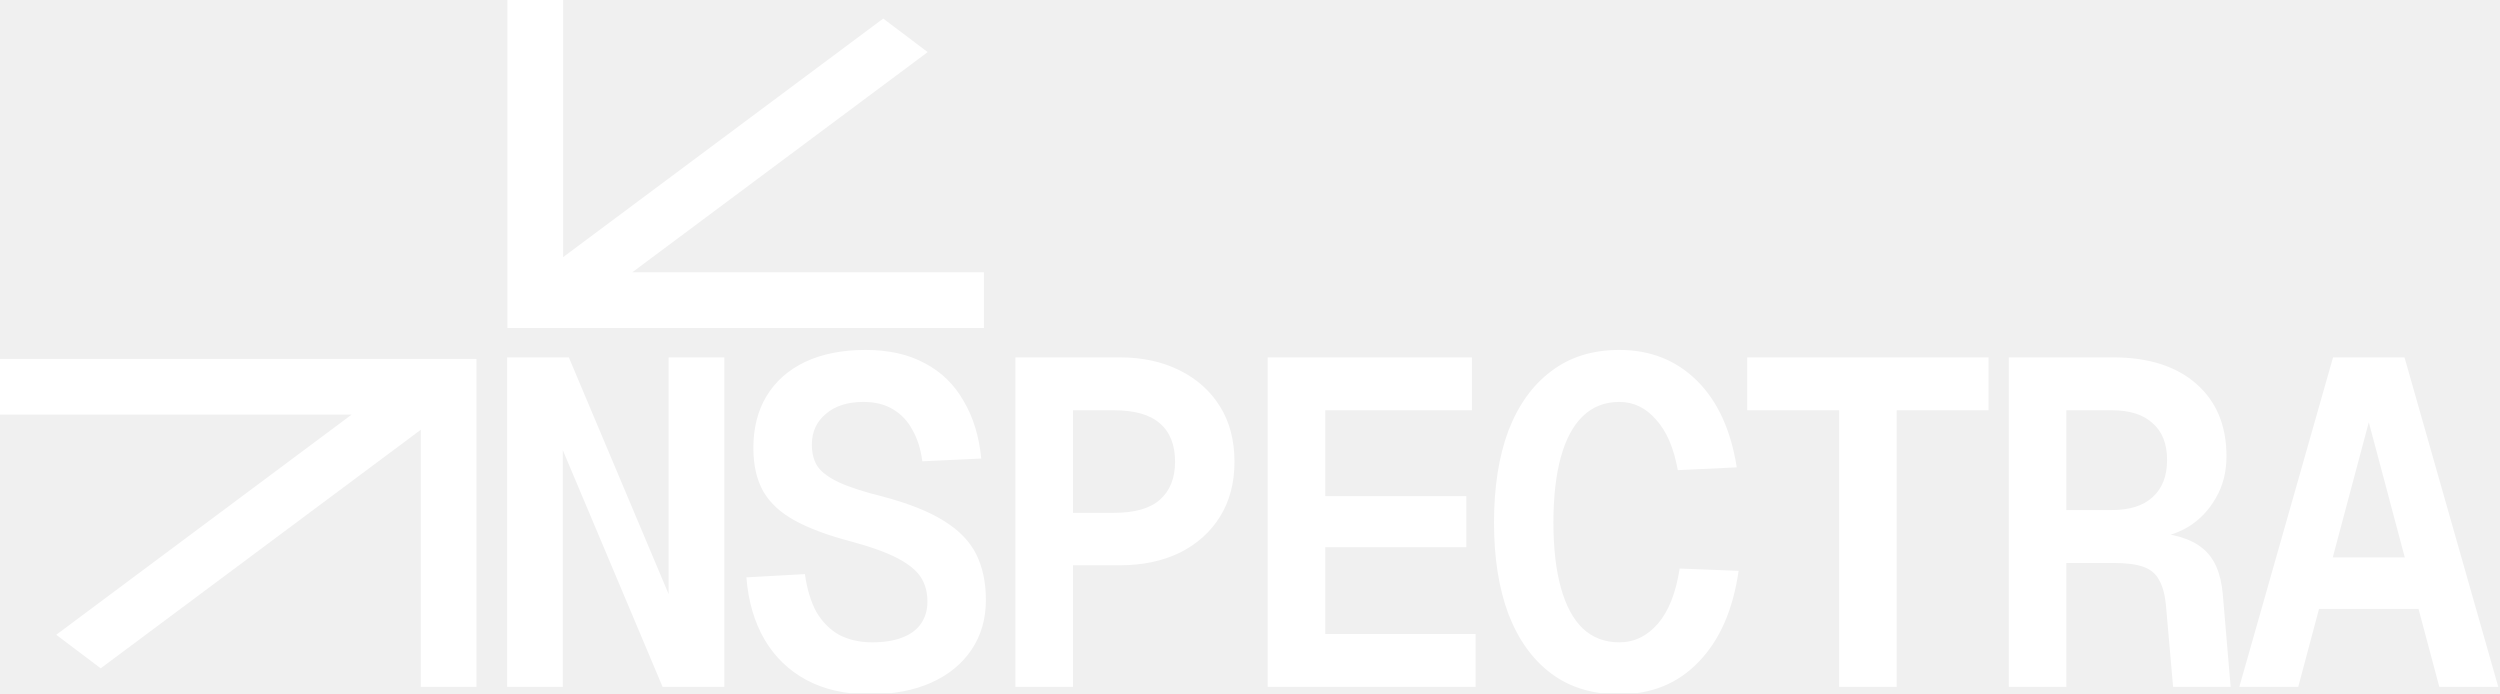
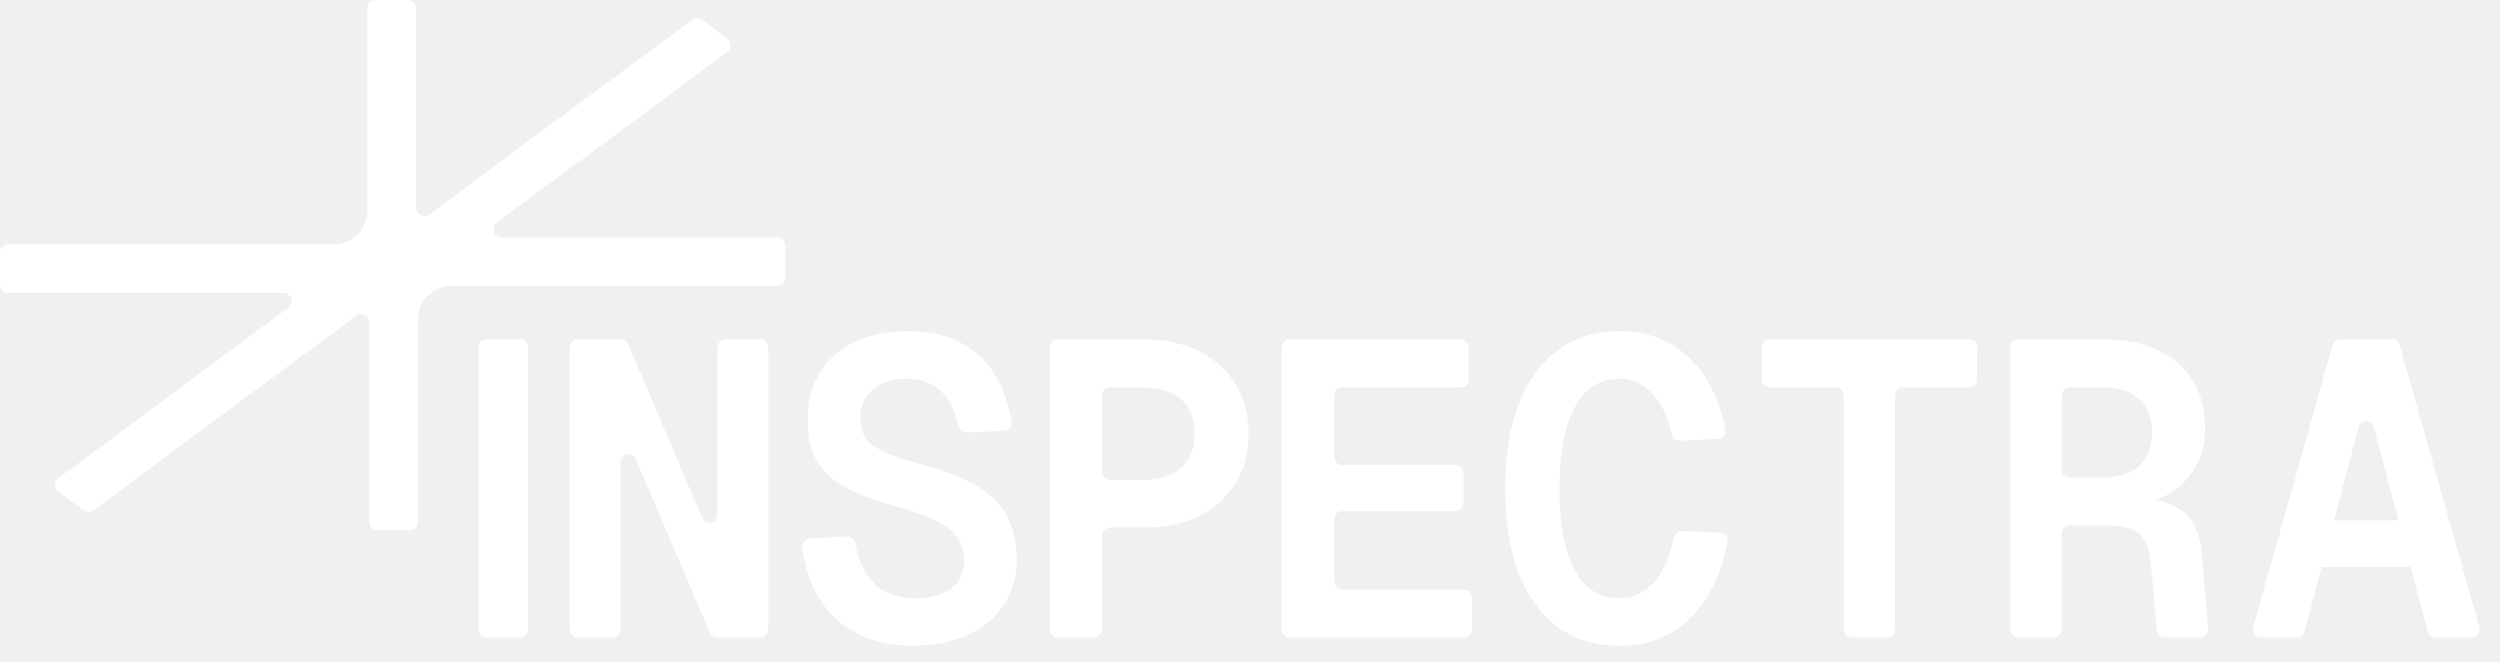
- <svg xmlns="http://www.w3.org/2000/svg" viewBox="0 0 101 28" fill="none">
-   <g clip-path="url(#clip0_897_37)">
-     <path d="M20.488 27.75V14.438H22.981L27.012 24V14.438H29.262V27.75H26.769L22.738 18.188V27.75H20.488ZM35.124 28.05C34.149 28.05 33.299 27.856 32.574 27.469C31.861 27.081 31.299 26.538 30.887 25.837C30.474 25.125 30.23 24.288 30.155 23.325L32.518 23.194C32.605 23.806 32.761 24.319 32.986 24.731C33.224 25.131 33.53 25.438 33.905 25.65C34.293 25.85 34.736 25.95 35.236 25.95C35.712 25.95 36.111 25.887 36.437 25.762C36.774 25.637 37.03 25.45 37.205 25.2C37.38 24.95 37.468 24.65 37.468 24.3C37.468 23.925 37.38 23.6 37.205 23.325C37.03 23.05 36.718 22.794 36.268 22.556C35.818 22.319 35.174 22.087 34.337 21.863C33.437 21.625 32.699 21.35 32.124 21.038C31.549 20.725 31.124 20.337 30.849 19.875C30.574 19.4 30.436 18.806 30.436 18.094C30.436 17.294 30.611 16.6 30.962 16.012C31.324 15.412 31.843 14.95 32.518 14.625C33.205 14.3 34.024 14.137 34.974 14.137C35.911 14.137 36.712 14.319 37.374 14.681C38.036 15.031 38.555 15.537 38.93 16.2C39.318 16.85 39.555 17.625 39.643 18.525L37.261 18.637C37.199 18.15 37.068 17.731 36.868 17.381C36.68 17.019 36.418 16.738 36.08 16.538C35.755 16.337 35.355 16.238 34.88 16.238C34.243 16.238 33.736 16.4 33.361 16.725C32.986 17.038 32.799 17.45 32.799 17.962C32.799 18.325 32.88 18.625 33.043 18.863C33.218 19.1 33.511 19.312 33.924 19.5C34.337 19.688 34.918 19.875 35.668 20.062C36.705 20.337 37.524 20.663 38.124 21.038C38.736 21.413 39.174 21.863 39.437 22.387C39.699 22.913 39.83 23.531 39.83 24.244C39.83 25.006 39.636 25.675 39.249 26.25C38.861 26.825 38.318 27.269 37.618 27.581C36.918 27.894 36.087 28.05 35.124 28.05ZM41.023 27.75V14.438H45.242C46.154 14.438 46.96 14.613 47.66 14.963C48.36 15.312 48.904 15.8 49.291 16.425C49.679 17.05 49.873 17.794 49.873 18.656C49.873 19.506 49.679 20.244 49.291 20.869C48.904 21.494 48.36 21.981 47.66 22.331C46.96 22.669 46.154 22.837 45.242 22.837H43.348V27.75H41.023ZM43.348 20.719H44.998C45.835 20.719 46.454 20.544 46.854 20.194C47.267 19.831 47.473 19.319 47.473 18.656C47.473 17.969 47.267 17.45 46.854 17.1C46.454 16.75 45.835 16.575 44.998 16.575H43.348V20.719ZM51.215 27.75V14.438H59.465V16.575H53.541V20.044H59.24V22.106H53.541V25.613H59.615V27.75H51.215ZM65.421 28.05C64.333 28.05 63.414 27.769 62.664 27.206C61.914 26.644 61.34 25.844 60.94 24.806C60.552 23.769 60.358 22.538 60.358 21.113C60.358 19.675 60.552 18.438 60.94 17.4C61.34 16.363 61.914 15.562 62.664 15C63.414 14.425 64.333 14.137 65.421 14.137C66.671 14.137 67.715 14.55 68.552 15.375C69.389 16.2 69.927 17.369 70.165 18.881L67.783 18.994C67.621 18.094 67.327 17.413 66.902 16.95C66.49 16.475 65.996 16.238 65.421 16.238C64.833 16.238 64.34 16.431 63.94 16.819C63.552 17.194 63.258 17.744 63.058 18.469C62.858 19.194 62.758 20.075 62.758 21.113C62.758 22.137 62.858 23.012 63.058 23.738C63.258 24.462 63.552 25.012 63.94 25.387C64.34 25.762 64.833 25.95 65.421 25.95C66.021 25.95 66.54 25.7 66.977 25.2C67.415 24.688 67.708 23.944 67.858 22.969L70.24 23.062C70.014 24.637 69.477 25.863 68.627 26.738C67.79 27.613 66.721 28.05 65.421 28.05ZM74.301 27.75V16.575H70.588V14.438H80.338V16.575H76.626V27.75H74.301ZM81.156 27.75V14.438H85.375C86.8 14.438 87.918 14.794 88.731 15.506C89.543 16.219 89.95 17.194 89.95 18.431C89.95 19.069 89.806 19.631 89.519 20.119C89.243 20.606 88.875 20.994 88.412 21.281C87.95 21.556 87.444 21.712 86.894 21.75L86.819 21.506C87.781 21.544 88.5 21.756 88.975 22.144C89.45 22.519 89.725 23.137 89.8 24L90.118 27.75H87.793L87.512 24.544C87.475 24.069 87.381 23.7 87.231 23.438C87.094 23.175 86.875 22.994 86.575 22.894C86.287 22.794 85.887 22.744 85.375 22.744H83.481V27.75H81.156ZM83.481 20.606H85.319C86.043 20.606 86.594 20.431 86.969 20.081C87.356 19.731 87.55 19.231 87.55 18.581C87.55 17.931 87.356 17.438 86.969 17.1C86.594 16.75 86.043 16.575 85.319 16.575H83.481V20.606ZM90.468 27.75L94.255 14.438H97.142L100.93 27.75H98.549L95.699 17.062L92.849 27.75H90.468ZM92.793 24.6L93.43 22.519H97.968L98.605 24.6H92.793Z" fill="white" />
-     <path d="M22.75 10.388L35.682 0.75L37.478 2.105L25.544 11H39.75V13.25H20.5V0H22.75V10.388Z" fill="white" />
-     <path d="M17 17.362L4.068 27L2.272 25.645L14.206 16.75H0V14.5H19.25V27.75H17V17.362Z" fill="white" />
-   </g>
-   <defs>
-     <clipPath id="clip0_897_37">
-       <rect width="101" height="28" fill="white" />
-     </clipPath>
-   </defs>
+ <svg xmlns="http://www.w3.org/2000/svg" viewBox="0 0 102 27" fill="none">
+   <path d="M16.642 0C16.828 0 16.979 0.151 16.979 0.337V8.479C16.979 8.755 17.294 8.914 17.516 8.749L28.235 0.81C28.355 0.721 28.519 0.722 28.638 0.811L29.667 1.583C29.847 1.718 29.847 1.989 29.666 2.123L20.274 9.078C20.014 9.271 20.15 9.686 20.475 9.686H31.705C31.891 9.686 32.042 9.837 32.042 10.023V11.33C32.042 11.516 31.891 11.667 31.705 11.667H18.403C17.659 11.667 17.057 12.27 17.057 13.013V21.297C17.057 21.483 16.906 21.634 16.72 21.634H15.399C15.214 21.634 15.062 21.483 15.062 21.297V13.154C15.062 12.878 14.748 12.72 14.526 12.884L3.806 20.823C3.686 20.912 3.522 20.912 3.403 20.822L2.374 20.051C2.194 19.916 2.195 19.645 2.376 19.511L11.768 12.555C12.028 12.362 11.892 11.948 11.567 11.948H0.337C0.151 11.948 4.79743e-05 11.797 0 11.611V10.304C0 10.118 0.151 9.967 0.337 9.967H13.639C14.383 9.967 14.985 9.364 14.985 8.62V0.337C14.985 0.151 15.136 0 15.321 0H16.642Z" fill="white" />
+   <path d="M92.238 26.01C92.024 26.01 91.869 25.805 91.927 25.599L95.169 14.085C95.208 13.946 95.335 13.849 95.48 13.849H97.6C97.745 13.849 97.872 13.946 97.912 14.085L101.154 25.599C101.212 25.805 101.057 26.01 100.842 26.01H99.366C99.219 26.01 99.091 25.911 99.053 25.769L96.853 17.432C96.768 17.111 96.312 17.111 96.228 17.432L94.027 25.769C93.99 25.911 93.862 26.01 93.715 26.01H92.238ZM94.349 23.132C94.132 23.132 93.977 22.923 94.039 22.715L94.42 21.461C94.461 21.324 94.587 21.231 94.729 21.231H98.351C98.494 21.231 98.619 21.324 98.661 21.461L99.041 22.715C99.104 22.923 98.948 23.132 98.731 23.132H94.349Z" fill="white" />
+   <path d="M82.338 26.01C82.16 26.01 82.015 25.865 82.015 25.686V14.173C82.015 13.994 82.16 13.849 82.338 13.849H85.831C87.12 13.849 88.132 14.175 88.867 14.825C89.602 15.476 89.969 16.367 89.969 17.497C89.969 18.08 89.839 18.593 89.579 19.039C89.33 19.484 88.997 19.838 88.579 20.101C88.184 20.338 87.754 20.478 87.288 20.522C87.24 20.527 87.195 20.496 87.18 20.448C87.159 20.379 87.213 20.309 87.285 20.314C88.082 20.363 88.682 20.555 89.087 20.889C89.517 21.231 89.766 21.796 89.834 22.584L90.092 25.659C90.108 25.848 89.959 26.01 89.77 26.01H88.315C88.147 26.01 88.008 25.881 87.993 25.714L87.764 23.081C87.731 22.647 87.646 22.31 87.51 22.07C87.386 21.831 87.188 21.665 86.916 21.574C86.656 21.482 86.294 21.437 85.831 21.437H84.441C84.263 21.437 84.118 21.581 84.118 21.76V25.686C84.118 25.865 83.973 26.01 83.795 26.01H82.338ZM84.118 19.161C84.118 19.339 84.263 19.484 84.441 19.484H85.78C86.436 19.484 86.933 19.324 87.272 19.005C87.623 18.685 87.798 18.228 87.798 17.634C87.798 17.041 87.623 16.59 87.272 16.281C86.933 15.962 86.436 15.802 85.78 15.802H84.441C84.263 15.802 84.118 15.947 84.118 16.125V19.161Z" fill="white" />
+   <path d="M75.549 26.01C75.371 26.01 75.226 25.865 75.226 25.686V16.125C75.226 15.947 75.081 15.802 74.903 15.802H72.205C72.027 15.802 71.882 15.657 71.882 15.478V14.173C71.882 13.994 72.027 13.849 72.205 13.849H80.341C80.52 13.849 80.665 13.994 80.665 14.173V15.478C80.665 15.657 80.52 15.802 80.341 15.802H77.644C77.465 15.802 77.32 15.947 77.32 16.125V25.686C77.32 25.865 77.176 26.01 76.997 26.01H75.549Z" fill="white" />
+   <path d="M66.084 26.347C65.08 26.347 64.232 26.088 63.54 25.569C62.847 25.05 62.317 24.312 61.947 23.355C61.59 22.397 61.411 21.261 61.411 19.947C61.411 18.62 61.59 17.479 61.947 16.521C62.317 15.564 62.847 14.826 63.54 14.307C64.232 13.777 65.08 13.511 66.084 13.511C67.237 13.511 68.201 13.892 68.974 14.653C69.68 15.348 70.155 16.308 70.399 17.533C70.436 17.722 70.294 17.896 70.102 17.905L68.547 17.979C68.385 17.986 68.244 17.872 68.208 17.714C68.05 17.02 67.798 16.484 67.451 16.106C67.07 15.668 66.614 15.449 66.084 15.449C65.541 15.449 65.086 15.628 64.716 15.985C64.359 16.331 64.088 16.839 63.903 17.508C63.718 18.176 63.626 18.989 63.626 19.947C63.626 20.892 63.718 21.7 63.903 22.369C64.088 23.038 64.359 23.545 64.716 23.891C65.086 24.237 65.541 24.41 66.084 24.41C66.637 24.41 67.116 24.179 67.52 23.718C67.88 23.296 68.135 22.705 68.284 21.944C68.315 21.782 68.457 21.664 68.622 21.671L70.173 21.732C70.365 21.739 70.508 21.911 70.474 22.1C70.24 23.384 69.763 24.396 69.043 25.136C68.27 25.944 67.284 26.347 66.084 26.347Z" fill="white" />
+   <path d="M52.613 26.01C52.434 26.01 52.29 25.865 52.29 25.686V14.173C52.29 13.994 52.434 13.849 52.613 13.849H59.597C59.775 13.849 59.92 13.994 59.92 14.173V15.478C59.92 15.657 59.775 15.802 59.597 15.802H54.763C54.585 15.802 54.44 15.947 54.44 16.125V18.647C54.44 18.826 54.585 18.97 54.763 18.97H59.389C59.567 18.97 59.712 19.115 59.712 19.294V20.531C59.712 20.709 59.567 20.854 59.389 20.854H54.763C54.585 20.854 54.44 20.999 54.44 21.178V23.734C54.44 23.912 54.585 24.057 54.763 24.057H59.735C59.914 24.057 60.059 24.202 60.059 24.381V25.686C60.059 25.865 59.914 26.01 59.735 26.01H52.613Z" fill="white" />
+   <path d="M43.156 26.01C42.978 26.01 42.833 25.865 42.833 25.686V14.173C42.833 13.994 42.978 13.849 43.156 13.849H46.697C47.533 13.849 48.272 14.009 48.913 14.329C49.554 14.649 50.053 15.094 50.407 15.665C50.762 16.236 50.94 16.915 50.94 17.703C50.94 18.479 50.762 19.153 50.407 19.724C50.053 20.295 49.554 20.74 48.913 21.06C48.272 21.368 47.533 21.522 46.697 21.522H45.286C45.108 21.522 44.963 21.667 44.963 21.846V25.686C44.963 25.865 44.818 26.01 44.639 26.01H43.156ZM44.963 19.264C44.963 19.442 45.108 19.587 45.286 19.587H46.474C47.241 19.587 47.808 19.427 48.175 19.107C48.553 18.776 48.741 18.308 48.741 17.703C48.741 17.075 48.553 16.601 48.175 16.281C47.808 15.962 47.241 15.802 46.474 15.802H45.286C45.108 15.802 44.963 15.947 44.963 16.125V19.264Z" fill="white" />
+   <path d="M37.209 26.347C36.324 26.347 35.552 26.169 34.894 25.811C34.247 25.454 33.737 24.952 33.362 24.306C33.035 23.731 32.825 23.068 32.731 22.316C32.709 22.137 32.847 21.98 33.028 21.969L34.546 21.884C34.714 21.874 34.86 21.995 34.892 22.16C34.975 22.598 35.101 22.973 35.269 23.285C35.484 23.654 35.762 23.937 36.103 24.133C36.454 24.318 36.857 24.41 37.311 24.41C37.742 24.41 38.105 24.352 38.4 24.237C38.707 24.122 38.939 23.949 39.098 23.718C39.257 23.487 39.337 23.21 39.337 22.888C39.337 22.542 39.257 22.242 39.098 21.988C38.939 21.734 38.656 21.498 38.247 21.279C37.839 21.06 37.254 20.846 36.494 20.639C35.677 20.42 35.008 20.166 34.486 19.878C33.964 19.589 33.578 19.232 33.328 18.805C33.079 18.367 32.954 17.819 32.954 17.162C32.954 16.424 33.113 15.783 33.431 15.241C33.76 14.688 34.23 14.261 34.843 13.961C35.467 13.661 36.21 13.511 37.073 13.511C37.924 13.511 38.65 13.679 39.251 14.013C39.853 14.336 40.324 14.803 40.664 15.414C40.967 15.931 41.169 16.534 41.27 17.223C41.297 17.405 41.157 17.567 40.972 17.576L39.448 17.649C39.279 17.657 39.135 17.534 39.101 17.368C39.035 17.042 38.932 16.754 38.792 16.504C38.622 16.17 38.383 15.91 38.077 15.726C37.782 15.541 37.419 15.449 36.988 15.449C36.409 15.449 35.95 15.599 35.609 15.899C35.269 16.187 35.098 16.568 35.098 17.041C35.098 17.375 35.172 17.652 35.32 17.871C35.479 18.09 35.745 18.286 36.12 18.459C36.494 18.632 37.022 18.805 37.703 18.978C38.644 19.232 39.388 19.532 39.932 19.878C40.488 20.224 40.885 20.639 41.124 21.123C41.362 21.607 41.481 22.178 41.481 22.836C41.481 23.539 41.305 24.156 40.953 24.687C40.602 25.217 40.108 25.627 39.473 25.915C38.837 26.203 38.083 26.347 37.209 26.347Z" fill="white" />
+   <path d="M23.564 26.01C23.385 26.01 23.241 25.865 23.241 25.686V14.173C23.241 13.994 23.385 13.849 23.564 13.849H25.331C25.46 13.849 25.577 13.927 25.628 14.046L28.648 21.128C28.786 21.452 29.269 21.353 29.269 21.001V14.173C29.269 13.994 29.413 13.849 29.592 13.849H31.024C31.203 13.849 31.347 13.994 31.347 14.173V25.686C31.347 25.865 31.203 26.01 31.024 26.01H29.257C29.128 26.01 29.011 25.932 28.96 25.813L25.94 18.731C25.802 18.407 25.319 18.506 25.319 18.858V25.686C25.319 25.865 25.174 26.01 24.996 26.01H23.564Z" fill="white" />
+   <path d="M21.551 25.686C21.551 25.865 21.406 26.01 21.228 26.01H19.848C19.669 26.01 19.524 25.865 19.524 25.686V14.173C19.524 13.994 19.669 13.849 19.848 13.849H21.228C21.406 13.849 21.551 13.994 21.551 14.173V25.686Z" fill="white" />
</svg>
